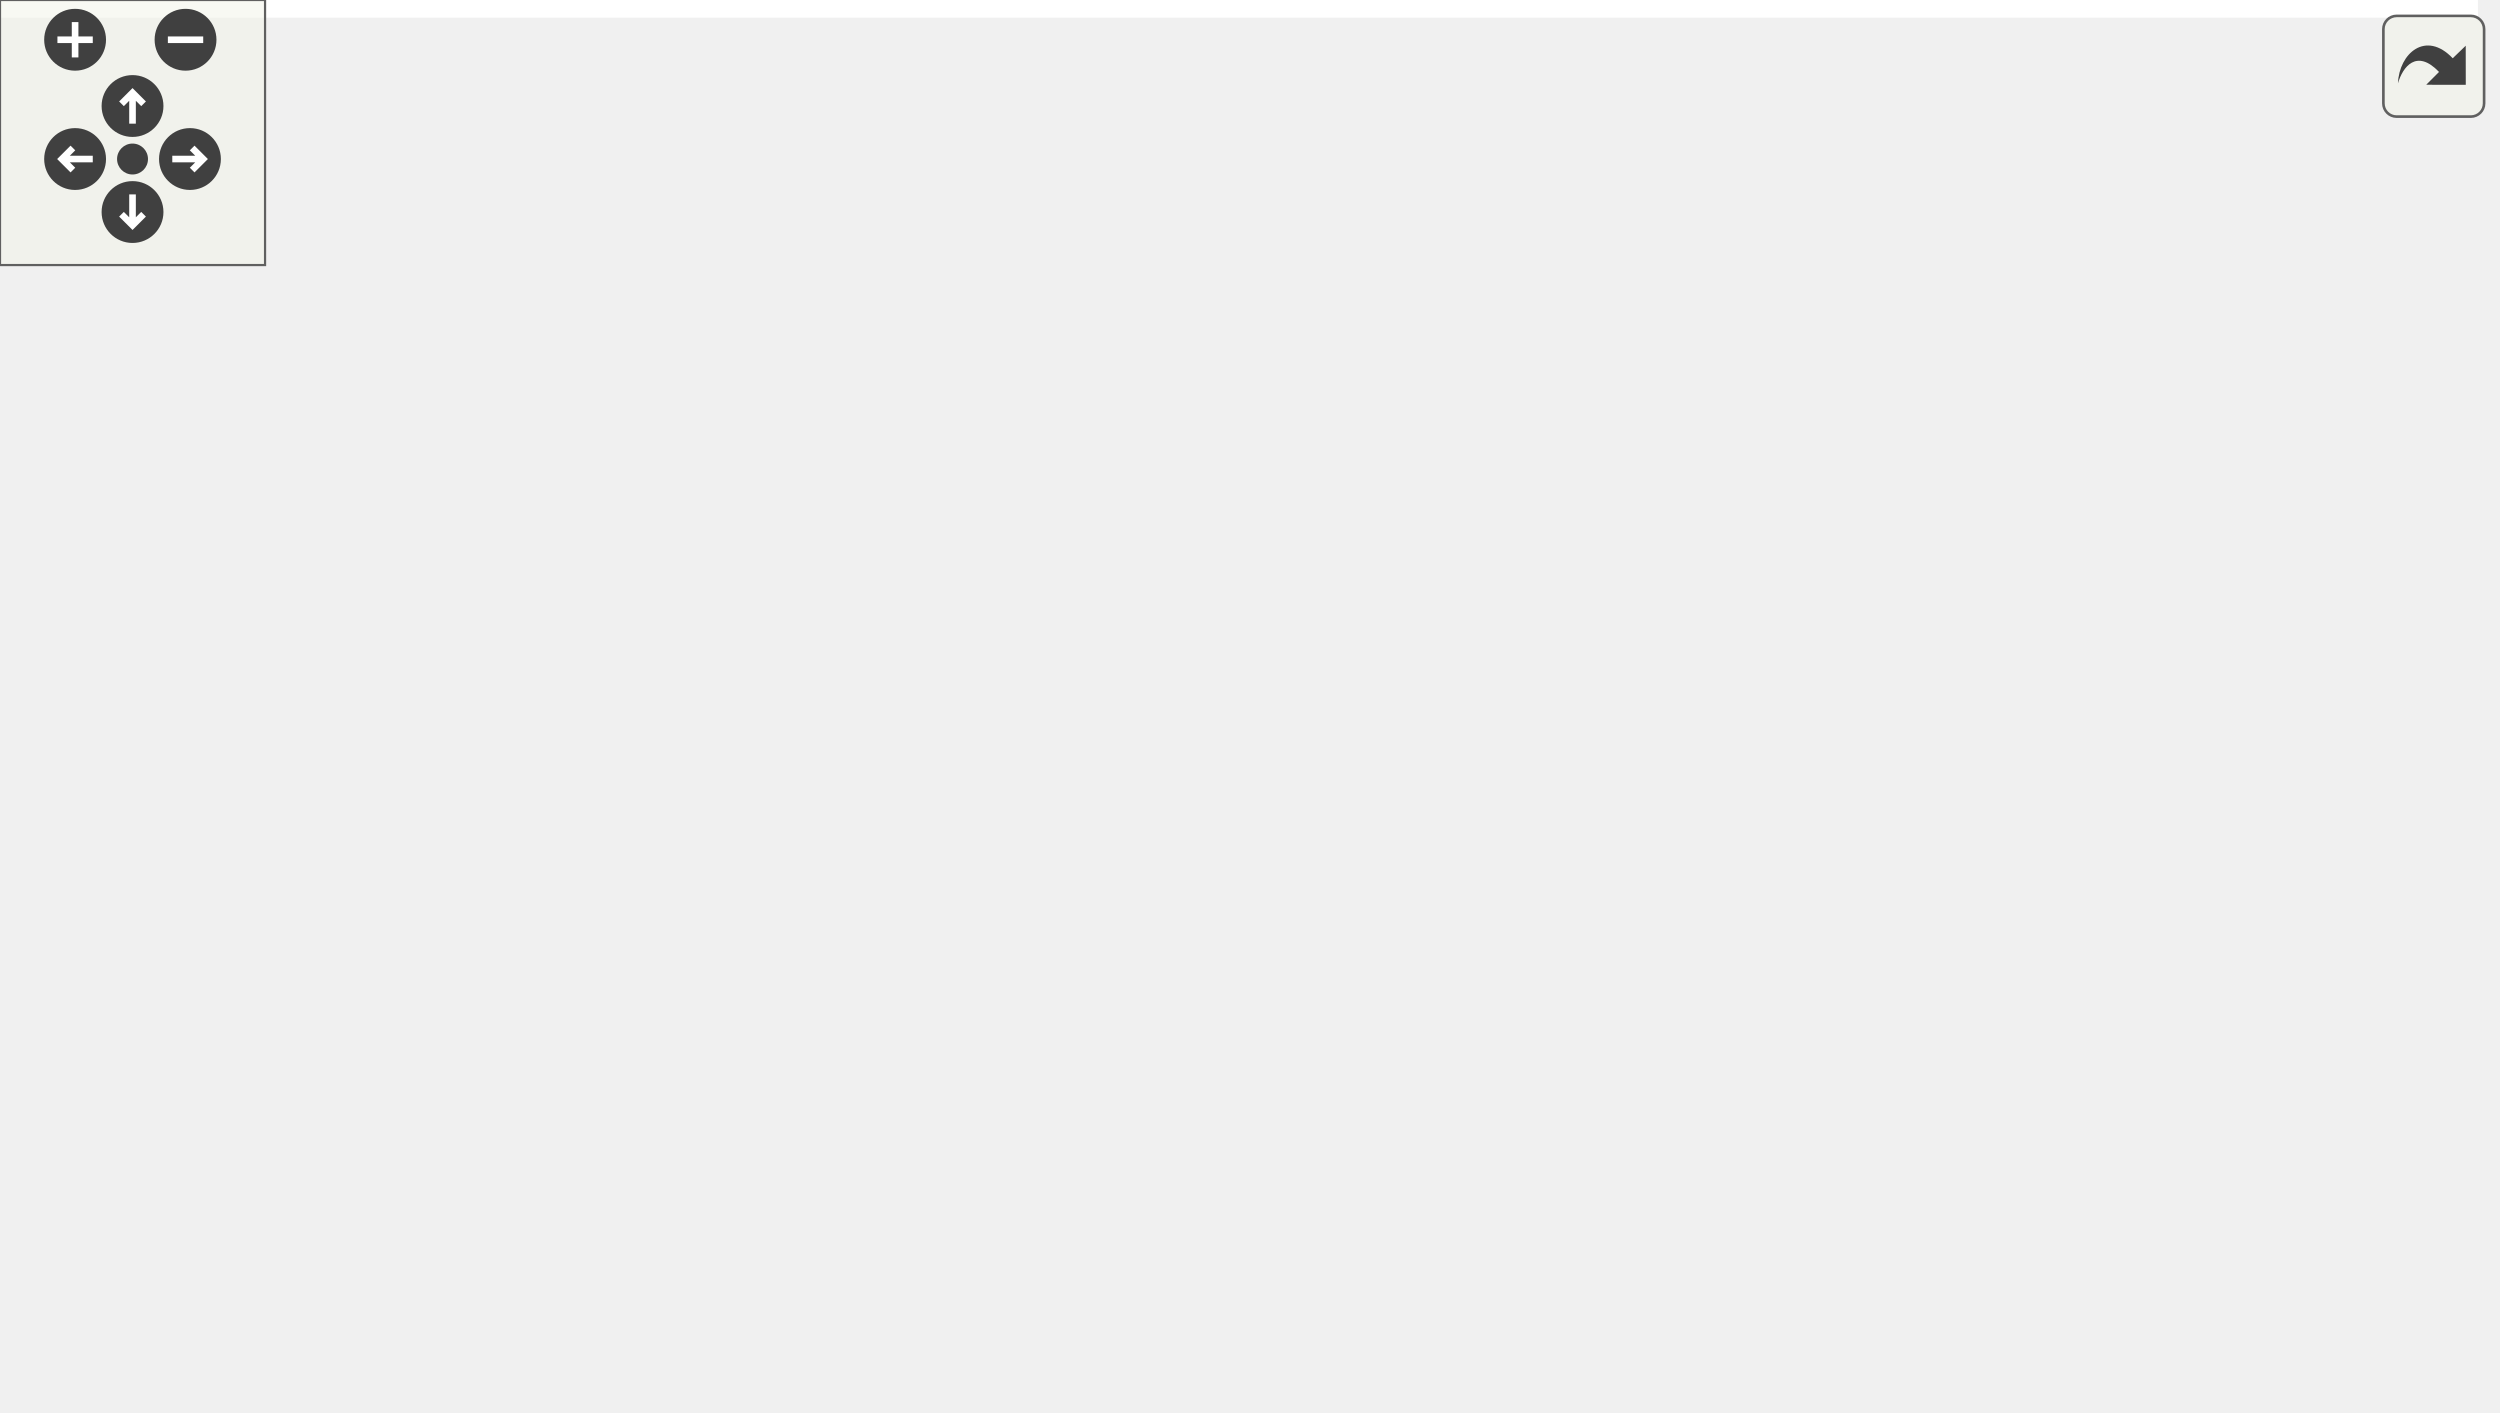
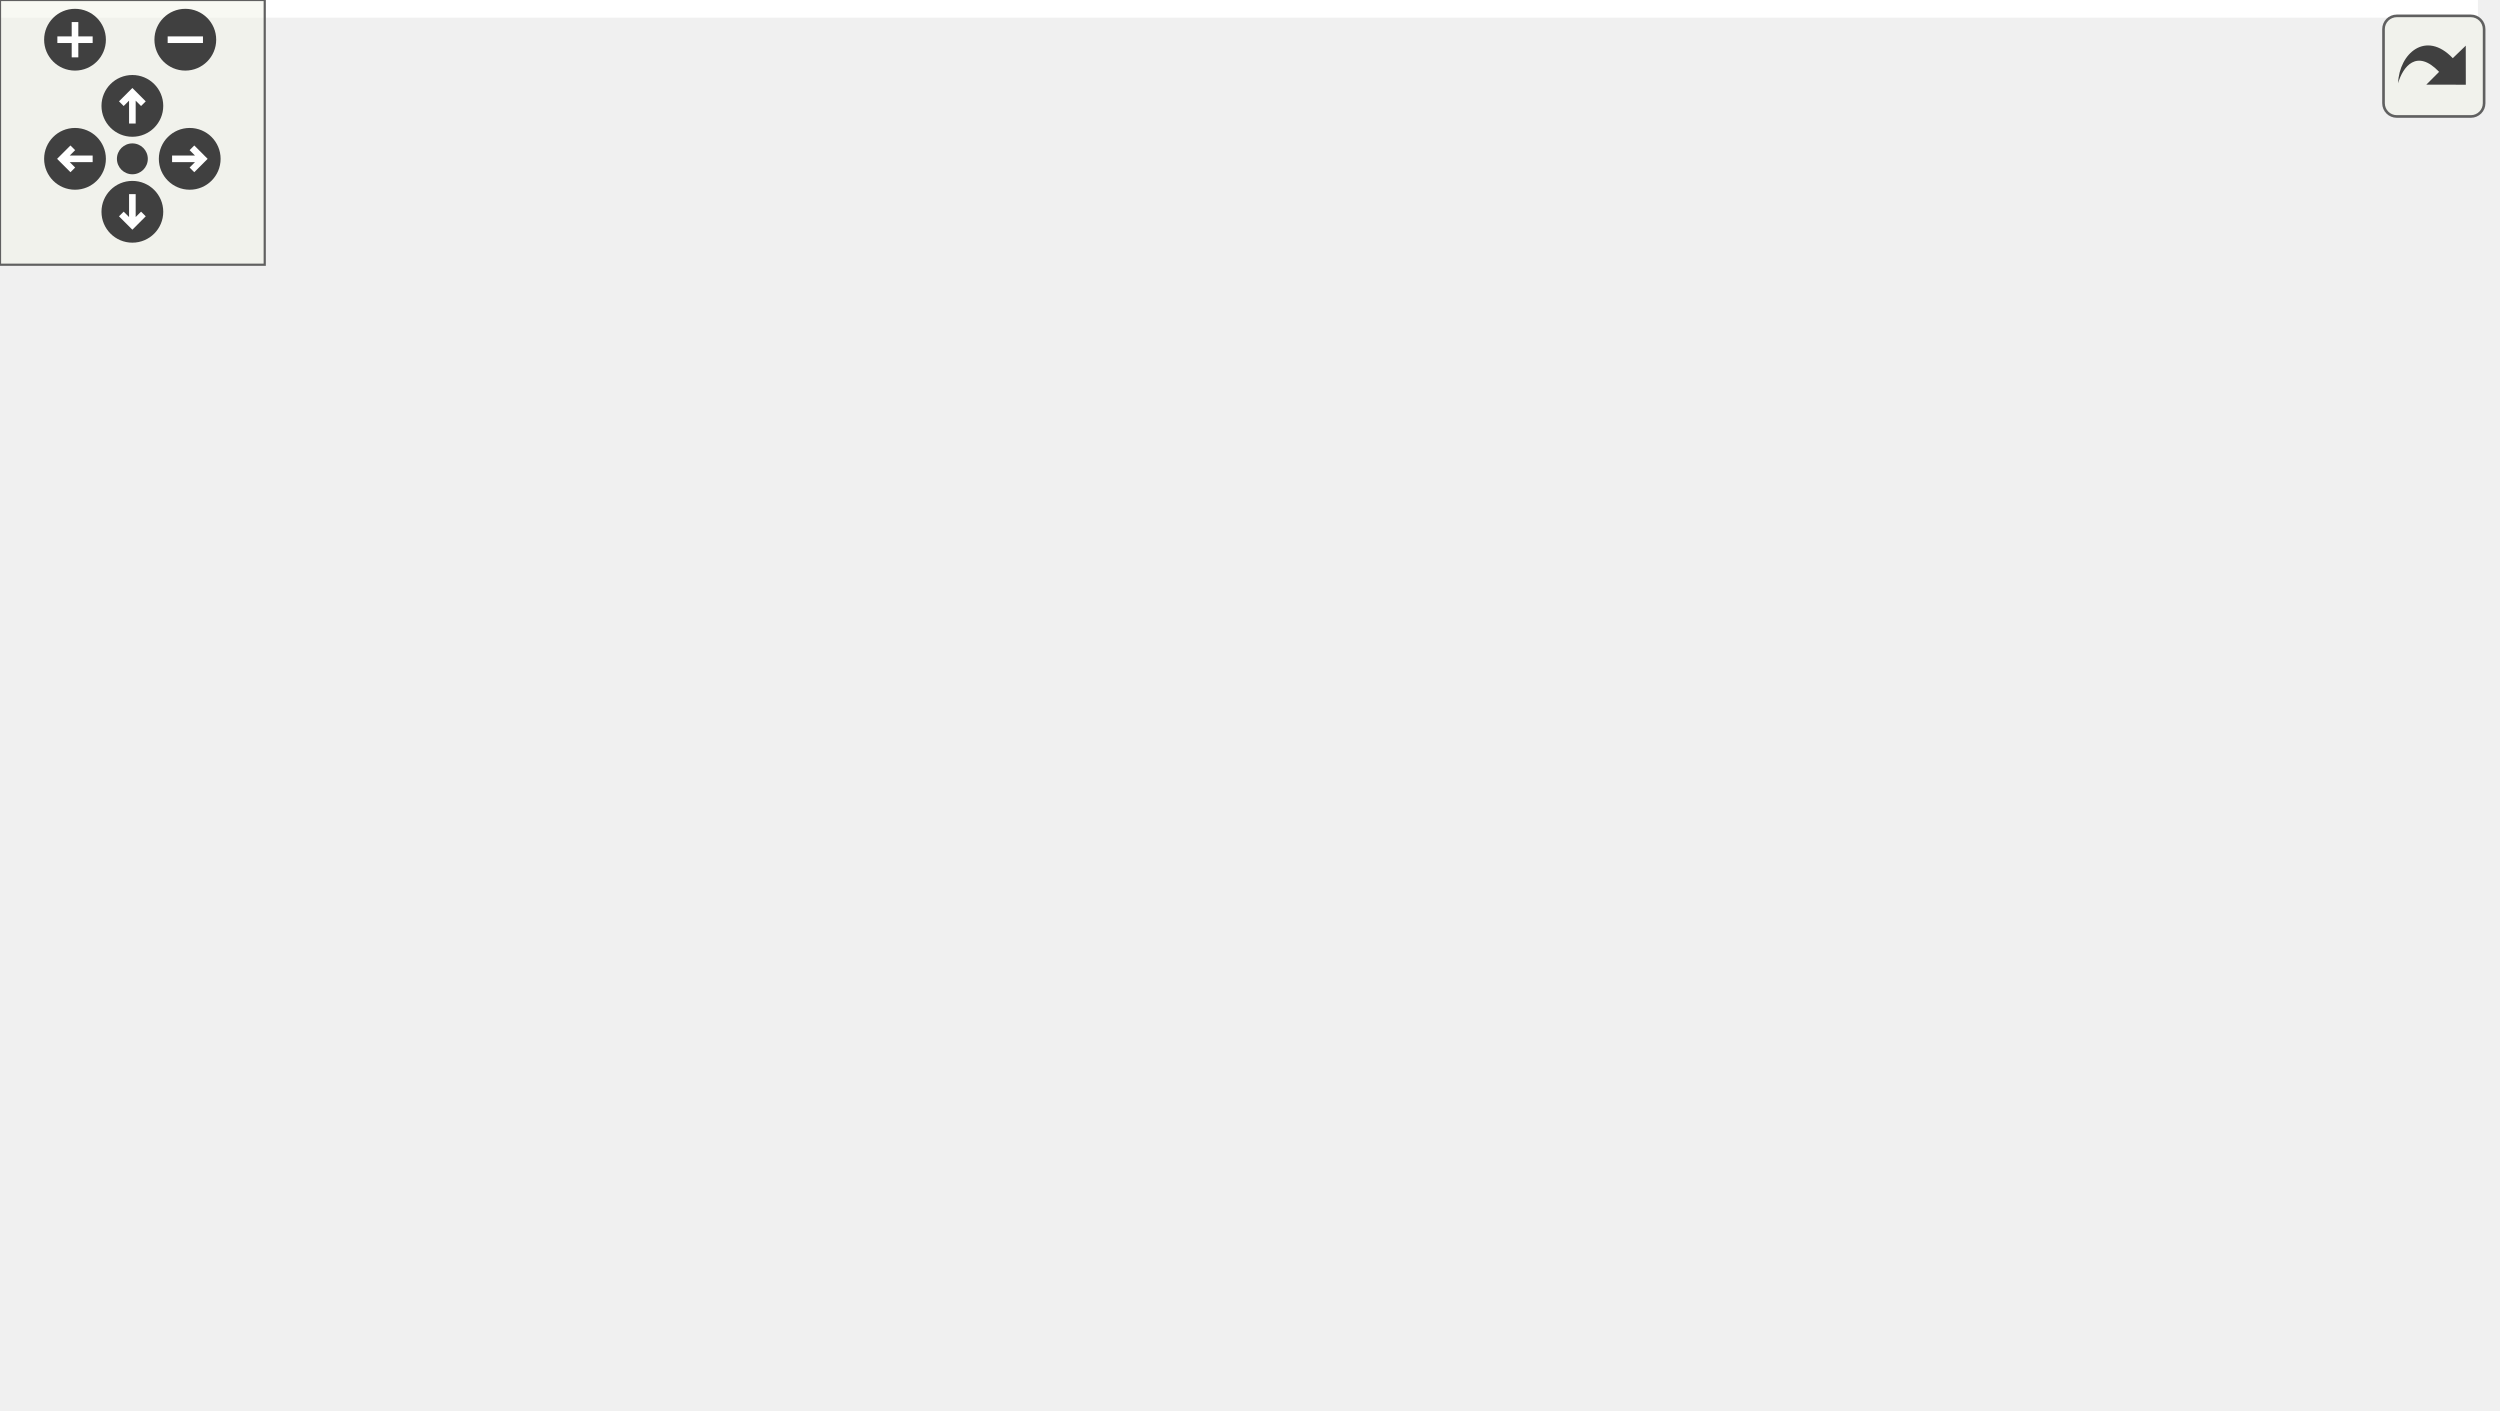
<svg xmlns="http://www.w3.org/2000/svg" xmlns:xlink="http://www.w3.org/1999/xlink" id="main" version="1.1" xml:space="preserve">
  <style type="text/css">
.edge:hover path { stroke: red; }
.edge:hover polygon { stroke: red; fill: red; }
</style>
  <defs>
    <circle id="rim" cx="0" cy="0" r="7" />
    <circle id="rim2" cx="0" cy="0" r="3.5" />
    <g id="zoomPlus">
      <use xlink:href="#rim" fill="#404040">
        <set attributeName="fill" to="#808080" begin="zoomplus.mouseover" end="zoomplus.mouseout" />
      </use>
      <path d="M-4,0h8M0,-4v8" fill="none" stroke="white" stroke-width="1.5" pointer-events="none" />
    </g>
    <g id="zoomMin">
      <use xlink:href="#rim" fill="#404040">
        <set attributeName="fill" to="#808080" begin="zoomminus.mouseover" end="zoomminus.mouseout" />
      </use>
      <path d="M-4,0h8" fill="none" stroke="white" stroke-width="1.5" pointer-events="none" />
    </g>
    <g id="dirArrow">
      <path fill="none" stroke="white" stroke-width="1.5" d="M0,-3.0v7 M-2.5,-0.5L0,-3.0L2.5,-0.5" />
    </g>
    <g id="resetDef">
      <use xlink:href="#rim2" fill="#404040">
        <set attributeName="fill" to="#808080" begin="reset.mouseover" end="reset.mouseout" />
      </use>
    </g>
  </defs>
  <svg id="graph" class="graph">
    <g id="viewport">
-       <polygon fill="white" stroke="transparent" points="-4,4 -4,-259 560.93,-259 560.93,4 -4,4" />
+       <polygon fill="white" stroke="transparent" points="-4,4 -4,-259 561.61,-259 561.61,4 -4,4" />
      <g id="node1" class="node">
        <g id="a_node1">
          <a xlink:title=" ">
-             <polygon fill="#bfbfbf" stroke="black" points="220.43,-224.5 220.43,-254.5 348.43,-254.5 348.43,-224.5 220.43,-224.5" />
-             <text text-anchor="start" x="228.43" y="-242.5" font-family="Helvetica,sans-Serif" font-size="10.00">src/max30001g_configure</text>
-             <text text-anchor="middle" x="284.43" y="-231.5" font-family="Helvetica,sans-Serif" font-size="10.00">_leads.cpp</text>
+             <polygon fill="#bfbfbf" stroke="black" points="233.11,-224.5 233.11,-254.5 361.11,-254.5 361.11,-224.5 233.11,-224.5" />
+             <text text-anchor="start" x="241.11" y="-242.5" font-family="Helvetica,sans-Serif" font-size="10.00">src/max30001g_configure</text>
+             <text text-anchor="middle" x="297.11" y="-231.5" font-family="Helvetica,sans-Serif" font-size="10.00">_leads.cpp</text>
          </a>
        </g>
      </g>
      <g id="node2" class="node">
        <g id="a_node2">
          <a xlink:title=" ">
-             <polygon fill="white" stroke="#bfbfbf" points="219.43,-168.5 219.43,-187.5 269.43,-187.5 269.43,-168.5 219.43,-168.5" />
-             <text text-anchor="middle" x="244.43" y="-175.5" font-family="Helvetica,sans-Serif" font-size="10.00">logger.h</text>
+             <polygon fill="white" stroke="#bfbfbf" points="232.11,-168.5 232.11,-187.5 282.11,-187.5 282.11,-168.5 232.11,-168.5" />
+             <text text-anchor="middle" x="257.11" y="-175.5" font-family="Helvetica,sans-Serif" font-size="10.00">logger.h</text>
          </a>
        </g>
      </g>
      <g id="edge1" class="edge">
-         <path fill="none" stroke="midnightblue" d="M274.95,-224.4C269.26,-215.93 261.97,-205.1 255.95,-196.14" />
-         <polygon fill="midnightblue" stroke="midnightblue" points="258.73,-194 250.25,-187.66 252.92,-197.91 258.73,-194" />
+         <path fill="none" stroke="midnightblue" d="M287.63,-224.4C281.93,-215.93 274.65,-205.1 268.63,-196.14" />
+         <polygon fill="midnightblue" stroke="midnightblue" points="271.41,-194 262.93,-187.66 265.6,-197.91 271.41,-194" />
      </g>
      <g id="node3" class="node">
        <g id="a_node3">
          <a xlink:href="max30001g_8h.html" target="_top" xlink:title=" ">
-             <polygon fill="white" stroke="black" points="287.93,-168.5 287.93,-187.5 362.93,-187.5 362.93,-168.5 287.93,-168.5" />
-             <text text-anchor="middle" x="325.43" y="-175.5" font-family="Helvetica,sans-Serif" font-size="10.00">max30001g.h</text>
+             <polygon fill="white" stroke="black" points="300.61,-168.5 300.61,-187.5 375.61,-187.5 375.61,-168.5 300.61,-168.5" />
+             <text text-anchor="middle" x="338.11" y="-175.5" font-family="Helvetica,sans-Serif" font-size="10.00">max30001g.h</text>
          </a>
        </g>
      </g>
      <g id="edge2" class="edge">
-         <path fill="none" stroke="midnightblue" d="M294.14,-224.4C299.98,-215.93 307.44,-205.1 313.62,-196.14" />
-         <polygon fill="midnightblue" stroke="midnightblue" points="316.67,-197.88 319.46,-187.66 310.91,-193.91 316.67,-197.88" />
+         <path fill="none" stroke="midnightblue" d="M306.82,-224.4C312.66,-215.93 320.12,-205.1 326.3,-196.14" />
+         <polygon fill="midnightblue" stroke="midnightblue" points="329.35,-197.88 332.14,-187.66 323.58,-193.91 329.35,-197.88" />
      </g>
      <g id="node4" class="node">
        <g id="a_node4">
          <a xlink:title=" ">
-             <polygon fill="white" stroke="#bfbfbf" points="142.93,-0.5 142.93,-19.5 191.93,-19.5 191.93,-0.5 142.93,-0.5" />
-             <text text-anchor="middle" x="167.43" y="-7.5" font-family="Helvetica,sans-Serif" font-size="10.00">stdint.h</text>
+             <polygon fill="white" stroke="#bfbfbf" points="157.61,-0.5 157.61,-19.5 206.61,-19.5 206.61,-0.5 157.61,-0.5" />
+             <text text-anchor="middle" x="182.11" y="-7.5" font-family="Helvetica,sans-Serif" font-size="10.00">stdint.h</text>
          </a>
        </g>
      </g>
      <g id="edge3" class="edge">
-         <path fill="none" stroke="midnightblue" d="M290.49,-168.48C211.2,-148.79 23.19,-99.99 6.43,-76 -26.02,-29.58 75.89,-16.28 132.41,-12.5" />
-         <polygon fill="midnightblue" stroke="midnightblue" points="132.96,-15.97 142.73,-11.88 132.54,-8.98 132.96,-15.97" />
+         <path fill="none" stroke="midnightblue" d="M301.59,-168.48C219.24,-148.89 24.82,-100.49 7.11,-76 -29.18,-25.84 86.13,-14.34 147,-11.74" />
+         <polygon fill="midnightblue" stroke="midnightblue" points="147.47,-15.23 157.33,-11.36 147.21,-8.23 147.47,-15.23" />
      </g>
      <g id="node5" class="node">
        <g id="a_node5">
          <a xlink:title=" ">
-             <polygon fill="white" stroke="#bfbfbf" points="515.93,-112.5 515.93,-131.5 556.93,-131.5 556.93,-112.5 515.93,-112.5" />
-             <text text-anchor="middle" x="536.43" y="-119.5" font-family="Helvetica,sans-Serif" font-size="10.00">SPI.h</text>
+             <polygon fill="white" stroke="#bfbfbf" points="516.61,-112.5 516.61,-131.5 557.61,-131.5 557.61,-112.5 516.61,-112.5" />
+             <text text-anchor="middle" x="537.11" y="-119.5" font-family="Helvetica,sans-Serif" font-size="10.00">SPI.h</text>
          </a>
        </g>
      </g>
      <g id="edge4" class="edge">
-         <path fill="none" stroke="midnightblue" d="M358.84,-168.47C394.25,-159.43 451.78,-144.73 501.43,-132 502.87,-131.63 504.35,-131.25 505.84,-130.87" />
-         <polygon fill="midnightblue" stroke="midnightblue" points="506.89,-134.21 515.7,-128.33 505.14,-127.43 506.89,-134.21" />
+         <path fill="none" stroke="midnightblue" d="M369.64,-168.44C407.2,-158.25 469.53,-141.34 506.63,-131.27" />
+         <polygon fill="midnightblue" stroke="midnightblue" points="507.64,-134.62 516.38,-128.62 505.81,-127.87 507.64,-134.62" />
      </g>
      <g id="node6" class="node">
        <g id="a_node6">
          <a xlink:href="max30001g__defs_8h.html" target="_top" xlink:title=" ">
-             <polygon fill="white" stroke="black" points="357.93,-0.5 357.93,-19.5 456.93,-19.5 456.93,-0.5 357.93,-0.5" />
-             <text text-anchor="middle" x="407.43" y="-7.5" font-family="Helvetica,sans-Serif" font-size="10.00">max30001g_defs.h</text>
+             <polygon fill="white" stroke="black" points="351.61,-0.5 351.61,-19.5 450.61,-19.5 450.61,-0.5 351.61,-0.5" />
+             <text text-anchor="middle" x="401.11" y="-7.5" font-family="Helvetica,sans-Serif" font-size="10.00">max30001g_defs.h</text>
          </a>
        </g>
      </g>
      <g id="edge5" class="edge">
-         <path fill="none" stroke="midnightblue" d="M349.1,-168.43C382.79,-154.78 443.26,-124.58 468.43,-76 479.15,-55.29 456.11,-36.44 435.34,-24.43" />
-         <polygon fill="midnightblue" stroke="midnightblue" points="436.85,-21.27 426.39,-19.57 433.51,-27.42 436.85,-21.27" />
+         <path fill="none" stroke="midnightblue" d="M358.58,-168.43C389.25,-154.34 445.98,-123.03 469.11,-76 479.87,-54.1 454.91,-35.62 432.25,-24.03" />
+         <polygon fill="midnightblue" stroke="midnightblue" points="433.65,-20.82 423.12,-19.64 430.62,-27.13 433.65,-20.82" />
      </g>
      <g id="node7" class="node">
        <g id="a_node7">
          <a xlink:href="max30001g__regs__typedefs_8h.html" target="_top" xlink:title=" ">
-             <polygon fill="white" stroke="black" points="15.43,-56.5 15.43,-75.5 157.43,-75.5 157.43,-56.5 15.43,-56.5" />
-             <text text-anchor="middle" x="86.43" y="-63.5" font-family="Helvetica,sans-Serif" font-size="10.00">max30001g_regs_typedefs.h</text>
+             <polygon fill="white" stroke="black" points="16.11,-56.5 16.11,-75.5 158.11,-75.5 158.11,-56.5 16.11,-56.5" />
+             <text text-anchor="middle" x="87.11" y="-63.5" font-family="Helvetica,sans-Serif" font-size="10.00">max30001g_regs_typedefs.h</text>
          </a>
        </g>
      </g>
      <g id="edge6" class="edge">
-         <path fill="none" stroke="midnightblue" d="M297.81,-168.44C272.33,-160.21 233.67,-146.84 201.43,-132 167.92,-116.58 131.12,-94.88 108.39,-80.88" />
-         <polygon fill="midnightblue" stroke="midnightblue" points="110.19,-77.87 99.85,-75.56 106.49,-83.81 110.19,-77.87" />
+         <path fill="none" stroke="midnightblue" d="M314.33,-168.4C290.73,-159.72 253.61,-145.67 222.11,-132 183.64,-115.31 140.09,-93.86 113.11,-80.27" />
+         <polygon fill="midnightblue" stroke="midnightblue" points="114.46,-77.03 103.96,-75.64 111.3,-83.28 114.46,-77.03" />
      </g>
      <g id="node8" class="node">
        <g id="a_node8">
          <a xlink:href="max30001g__typedefs_8h.html" target="_top" xlink:title=" ">
-             <polygon fill="white" stroke="black" points="341.43,-56.5 341.43,-75.5 459.43,-75.5 459.43,-56.5 341.43,-56.5" />
-             <text text-anchor="middle" x="400.43" y="-63.5" font-family="Helvetica,sans-Serif" font-size="10.00">max30001g_typedefs.h</text>
+             <polygon fill="white" stroke="black" points="342.11,-56.5 342.11,-75.5 460.11,-75.5 460.11,-56.5 342.11,-56.5" />
+             <text text-anchor="middle" x="401.11" y="-63.5" font-family="Helvetica,sans-Serif" font-size="10.00">max30001g_typedefs.h</text>
          </a>
        </g>
      </g>
      <g id="edge8" class="edge">
-         <path fill="none" stroke="midnightblue" d="M331.31,-168.37C343.69,-150.22 372.61,-107.8 388.84,-83.99" />
-         <polygon fill="midnightblue" stroke="midnightblue" points="391.83,-85.83 394.57,-75.59 386.04,-81.88 391.83,-85.83" />
+         <path fill="none" stroke="midnightblue" d="M343.05,-168.37C353.4,-150.3 377.52,-108.18 391.19,-84.31" />
+         <polygon fill="midnightblue" stroke="midnightblue" points="394.25,-86.01 396.19,-75.59 388.18,-82.53 394.25,-86.01" />
      </g>
      <g id="node9" class="node">
        <g id="a_node9">
          <a xlink:href="max30001g__globals_8h.html" target="_top" xlink:title=" ">
-             <polygon fill="white" stroke="black" points="210.93,-112.5 210.93,-131.5 321.93,-131.5 321.93,-112.5 210.93,-112.5" />
-             <text text-anchor="middle" x="266.43" y="-119.5" font-family="Helvetica,sans-Serif" font-size="10.00">max30001g_globals.h</text>
+             <polygon fill="white" stroke="black" points="230.61,-112.5 230.61,-131.5 341.61,-131.5 341.61,-112.5 230.61,-112.5" />
+             <text text-anchor="middle" x="286.11" y="-119.5" font-family="Helvetica,sans-Serif" font-size="10.00">max30001g_globals.h</text>
          </a>
        </g>
      </g>
      <g id="edge11" class="edge">
-         <path fill="none" stroke="midnightblue" d="M315.95,-168.32C307.23,-160.34 294.08,-148.31 283.53,-138.65" />
-         <polygon fill="midnightblue" stroke="midnightblue" points="285.82,-136 276.08,-131.83 281.09,-141.17 285.82,-136" />
+         <path fill="none" stroke="midnightblue" d="M329.52,-168.08C321.95,-160.22 310.73,-148.57 301.59,-139.08" />
+         <polygon fill="midnightblue" stroke="midnightblue" points="303.99,-136.53 294.53,-131.75 298.95,-141.38 303.99,-136.53" />
      </g>
      <g id="edge7" class="edge">
-         <path fill="none" stroke="midnightblue" d="M99.44,-56.32C111.96,-47.98 131.11,-35.21 145.9,-25.35" />
-         <polygon fill="midnightblue" stroke="midnightblue" points="148.07,-28.11 154.45,-19.65 144.18,-22.29 148.07,-28.11" />
+         <path fill="none" stroke="midnightblue" d="M102.37,-56.32C117.33,-47.82 140.36,-34.73 157.83,-24.8" />
+         <polygon fill="midnightblue" stroke="midnightblue" points="159.92,-27.64 166.88,-19.65 156.46,-21.55 159.92,-27.64" />
      </g>
      <g id="edge9" class="edge">
-         <path fill="none" stroke="midnightblue" d="M360.68,-56.46C322.49,-48.15 262.91,-34.93 202.06,-20.09" />
-         <polygon fill="midnightblue" stroke="midnightblue" points="202.83,-16.67 192.28,-17.69 201.16,-23.47 202.83,-16.67" />
+         <path fill="none" stroke="midnightblue" d="M366.4,-56.44C325.38,-46.33 257.51,-29.59 216.58,-19.5" />
+         <polygon fill="midnightblue" stroke="midnightblue" points="217.34,-16.08 206.79,-17.09 215.66,-22.88 217.34,-16.08" />
      </g>
      <g id="edge10" class="edge">
-         <path fill="none" stroke="midnightblue" d="M401.58,-56.08C402.51,-48.93 403.85,-38.64 405,-29.69" />
-         <polygon fill="midnightblue" stroke="midnightblue" points="408.48,-30.12 406.29,-19.75 401.54,-29.22 408.48,-30.12" />
+         <path fill="none" stroke="midnightblue" d="M401.11,-56.08C401.11,-49.01 401.11,-38.86 401.11,-29.99" />
+         <polygon fill="midnightblue" stroke="midnightblue" points="404.61,-29.75 401.11,-19.75 397.61,-29.75 404.61,-29.75" />
      </g>
      <g id="edge12" class="edge">
-         <path fill="none" stroke="midnightblue" d="M250.99,-112.37C237.5,-104.27 218,-91.16 204.43,-76 191.87,-61.97 181.66,-42.97 175.18,-29.14" />
-         <polygon fill="midnightblue" stroke="midnightblue" points="178.25,-27.44 170.96,-19.74 171.86,-30.3 178.25,-27.44" />
-       </g>
-       <g id="edge17" class="edge">
-         <path fill="none" stroke="midnightblue" d="M273.98,-112.34C285.69,-99.22 309.29,-73.92 332.43,-56 347.79,-44.1 366.53,-32.85 381.44,-24.58" />
-         <polygon fill="midnightblue" stroke="midnightblue" points="383.5,-27.45 390.61,-19.59 380.15,-21.3 383.5,-27.45" />
-       </g>
-       <g id="edge19" class="edge">
-         <path fill="none" stroke="midnightblue" d="M237.91,-112.44C207.36,-103.28 158.72,-88.69 124.83,-78.52" />
-         <polygon fill="midnightblue" stroke="midnightblue" points="125.4,-75.04 114.82,-75.52 123.39,-81.74 125.4,-75.04" />
-       </g>
-       <g id="edge18" class="edge">
-         <path fill="none" stroke="midnightblue" d="M287.66,-112.44C309.81,-103.52 344.75,-89.44 369.86,-79.32" />
-         <polygon fill="midnightblue" stroke="midnightblue" points="371.33,-82.5 379.29,-75.52 368.71,-76.01 371.33,-82.5" />
+         <path fill="none" stroke="midnightblue" d="M283.81,-112.08C279.97,-98.61 271.16,-72.88 256.11,-56 244.04,-42.47 226.92,-31.7 212.19,-24.1" />
+         <polygon fill="midnightblue" stroke="midnightblue" points="213.45,-20.82 202.93,-19.56 210.36,-27.1 213.45,-20.82" />
+       </g>
+       <g id="edge14" class="edge">
+         <path fill="none" stroke="midnightblue" d="M291.03,-112.24C298.78,-99 314.82,-73.55 333.11,-56 345.89,-43.74 362.42,-32.71 375.98,-24.64" />
+         <polygon fill="midnightblue" stroke="midnightblue" points="377.9,-27.58 384.81,-19.55 374.4,-21.51 377.9,-27.58" />
+       </g>
+       <g id="edge16" class="edge">
+         <path fill="none" stroke="midnightblue" d="M254.57,-112.44C220.51,-103.2 166.1,-88.44 128.59,-78.26" />
+         <polygon fill="midnightblue" stroke="midnightblue" points="129.06,-74.76 118.49,-75.52 127.22,-81.51 129.06,-74.76" />
+       </g>
+       <g id="edge15" class="edge">
+         <path fill="none" stroke="midnightblue" d="M304.33,-112.44C323,-103.68 352.26,-89.94 373.72,-79.86" />
+         <polygon fill="midnightblue" stroke="midnightblue" points="375.4,-82.93 382.97,-75.52 372.43,-76.6 375.4,-82.93" />
      </g>
      <g id="node10" class="node">
        <g id="a_node10">
-           <a xlink:href="RingBuffer_8h.html" target="_top" xlink:title=" ">
-             <polygon fill="white" stroke="black" points="213.93,-56.5 213.93,-75.5 284.93,-75.5 284.93,-56.5 213.93,-56.5" />
-             <text text-anchor="middle" x="249.43" y="-63.5" font-family="Helvetica,sans-Serif" font-size="10.00">RingBuffer.h</text>
+           <a xlink:title=" ">
+             <polygon fill="white" stroke="#bfbfbf" points="176.61,-56.5 176.61,-75.5 247.61,-75.5 247.61,-56.5 176.61,-56.5" />
+             <text text-anchor="middle" x="212.11" y="-63.5" font-family="Helvetica,sans-Serif" font-size="10.00">RingBuffer.h</text>
          </a>
        </g>
      </g>
      <g id="edge13" class="edge">
-         <path fill="none" stroke="midnightblue" d="M263.62,-112.08C261.34,-104.85 258.06,-94.41 255.22,-85.4" />
-         <polygon fill="midnightblue" stroke="midnightblue" points="258.52,-84.24 252.18,-75.75 251.85,-86.34 258.52,-84.24" />
-       </g>
-       <g id="edge15" class="edge">
-         <path fill="none" stroke="midnightblue" d="M236.25,-56.32C223.58,-47.98 204.19,-35.21 189.22,-25.35" />
-         <polygon fill="midnightblue" stroke="midnightblue" points="190.85,-22.23 180.57,-19.65 187,-28.08 190.85,-22.23" />
-       </g>
-       <g id="node11" class="node">
-         <g id="a_node11">
-           <a xlink:title=" ">
-             <polygon fill="white" stroke="#bfbfbf" points="290.93,-0.5 290.93,-19.5 339.93,-19.5 339.93,-0.5 290.93,-0.5" />
-             <text text-anchor="middle" x="315.43" y="-7.5" font-family="Helvetica,sans-Serif" font-size="10.00">string.h</text>
-           </a>
-         </g>
-       </g>
-       <g id="edge14" class="edge">
-         <path fill="none" stroke="midnightblue" d="M260.03,-56.32C269.88,-48.26 284.78,-36.08 296.64,-26.37" />
-         <polygon fill="midnightblue" stroke="midnightblue" points="299.11,-28.88 304.63,-19.83 294.67,-23.46 299.11,-28.88" />
-       </g>
-       <g id="node12" class="node">
-         <g id="a_node12">
-           <a xlink:title=" ">
-             <polygon fill="white" stroke="#bfbfbf" points="210.43,-0.5 210.43,-19.5 272.43,-19.5 272.43,-0.5 210.43,-0.5" />
-             <text text-anchor="middle" x="241.43" y="-7.5" font-family="Helvetica,sans-Serif" font-size="10.00">type_traits</text>
-           </a>
-         </g>
-       </g>
-       <g id="edge16" class="edge">
-         <path fill="none" stroke="midnightblue" d="M248.11,-56.08C247.05,-48.93 245.52,-38.64 244.2,-29.69" />
-         <polygon fill="midnightblue" stroke="midnightblue" points="247.65,-29.13 242.72,-19.75 240.73,-30.16 247.65,-29.13" />
+         <path fill="none" stroke="midnightblue" d="M274.22,-112.32C262.96,-104.11 245.82,-91.6 232.4,-81.81" />
+         <polygon fill="midnightblue" stroke="midnightblue" points="234.35,-78.9 224.21,-75.83 230.23,-84.56 234.35,-78.9" />
      </g>
    </g>
  </svg>
  <g id="navigator" transform="translate(0 0)" fill="#404254">
    <rect fill="#f2f5e9" fill-opacity="0.5" stroke="#606060" stroke-width=".5" x="0" y="0" width="60" height="60" />
    <use id="zoomplus" xlink:href="#zoomPlus" x="17" y="9" />
    <use id="zoomminus" xlink:href="#zoomMin" x="42" y="9" />
    <use id="reset" xlink:href="#resetDef" x="30" y="36" />
    <g id="arrowUp" xlink:href="#dirArrow" transform="translate(30 24)">
      <use xlink:href="#rim" fill="#404040">
        <set attributeName="fill" to="#808080" begin="arrowUp.mouseover" end="arrowUp.mouseout" />
      </use>
      <path fill="none" stroke="white" stroke-width="1.5" d="M0,-3.0v7 M-2.5,-0.5L0,-3.0L2.5,-0.5" />
    </g>
    <g id="arrowRight" xlink:href="#dirArrow" transform="rotate(90) translate(36 -43)">
      <use xlink:href="#rim" fill="#404040">
        <set attributeName="fill" to="#808080" begin="arrowRight.mouseover" end="arrowRight.mouseout" />
      </use>
      <path fill="none" stroke="white" stroke-width="1.5" d="M0,-3.0v7 M-2.5,-0.5L0,-3.0L2.5,-0.5" />
    </g>
    <g id="arrowDown" xlink:href="#dirArrow" transform="rotate(180) translate(-30 -48)">
      <use xlink:href="#rim" fill="#404040">
        <set attributeName="fill" to="#808080" begin="arrowDown.mouseover" end="arrowDown.mouseout" />
      </use>
      <path fill="none" stroke="white" stroke-width="1.5" d="M0,-3.0v7 M-2.5,-0.5L0,-3.0L2.5,-0.5" />
    </g>
    <g id="arrowLeft" xlink:href="#dirArrow" transform="rotate(270) translate(-36 17)">
      <use xlink:href="#rim" fill="#404040">
        <set attributeName="fill" to="#808080" begin="arrowLeft.mouseover" end="arrowLeft.mouseout" />
      </use>
      <path fill="none" stroke="white" stroke-width="1.5" d="M0,-3.0v7 M-2.5,-0.5L0,-3.0L2.5,-0.5" />
    </g>
  </g>
  <svg viewBox="0 0 15 15" width="100%" height="30px" preserveAspectRatio="xMaxYMin meet">
    <g id="arrow_out" transform="scale(0.3 0.3)">
      <a xlink:href="max30001g__configure__leads_8cpp__incl_org.svg" target="_base">
        <rect id="button" ry="5" rx="5" y="6" x="6" height="38" width="38" fill="#f2f5e9" fill-opacity="0.5" stroke="#606060" stroke-width="1.0" />
        <path id="arrow" d="M 11.5,31.437 C 11.94,20.098 22.043,11.323 32.159,21.979 L 37.069,17.246 C 37.069,17.246 37.088,32 37.088,32 L 22.16,31.978 C 22.16,31.978 26.998,27.14 26.998,27.14 C 18.529,18.264 13.292,25.23 11.5,31.437 z" style="fill:#404040;" />
      </a>
    </g>
  </svg>
</svg>
